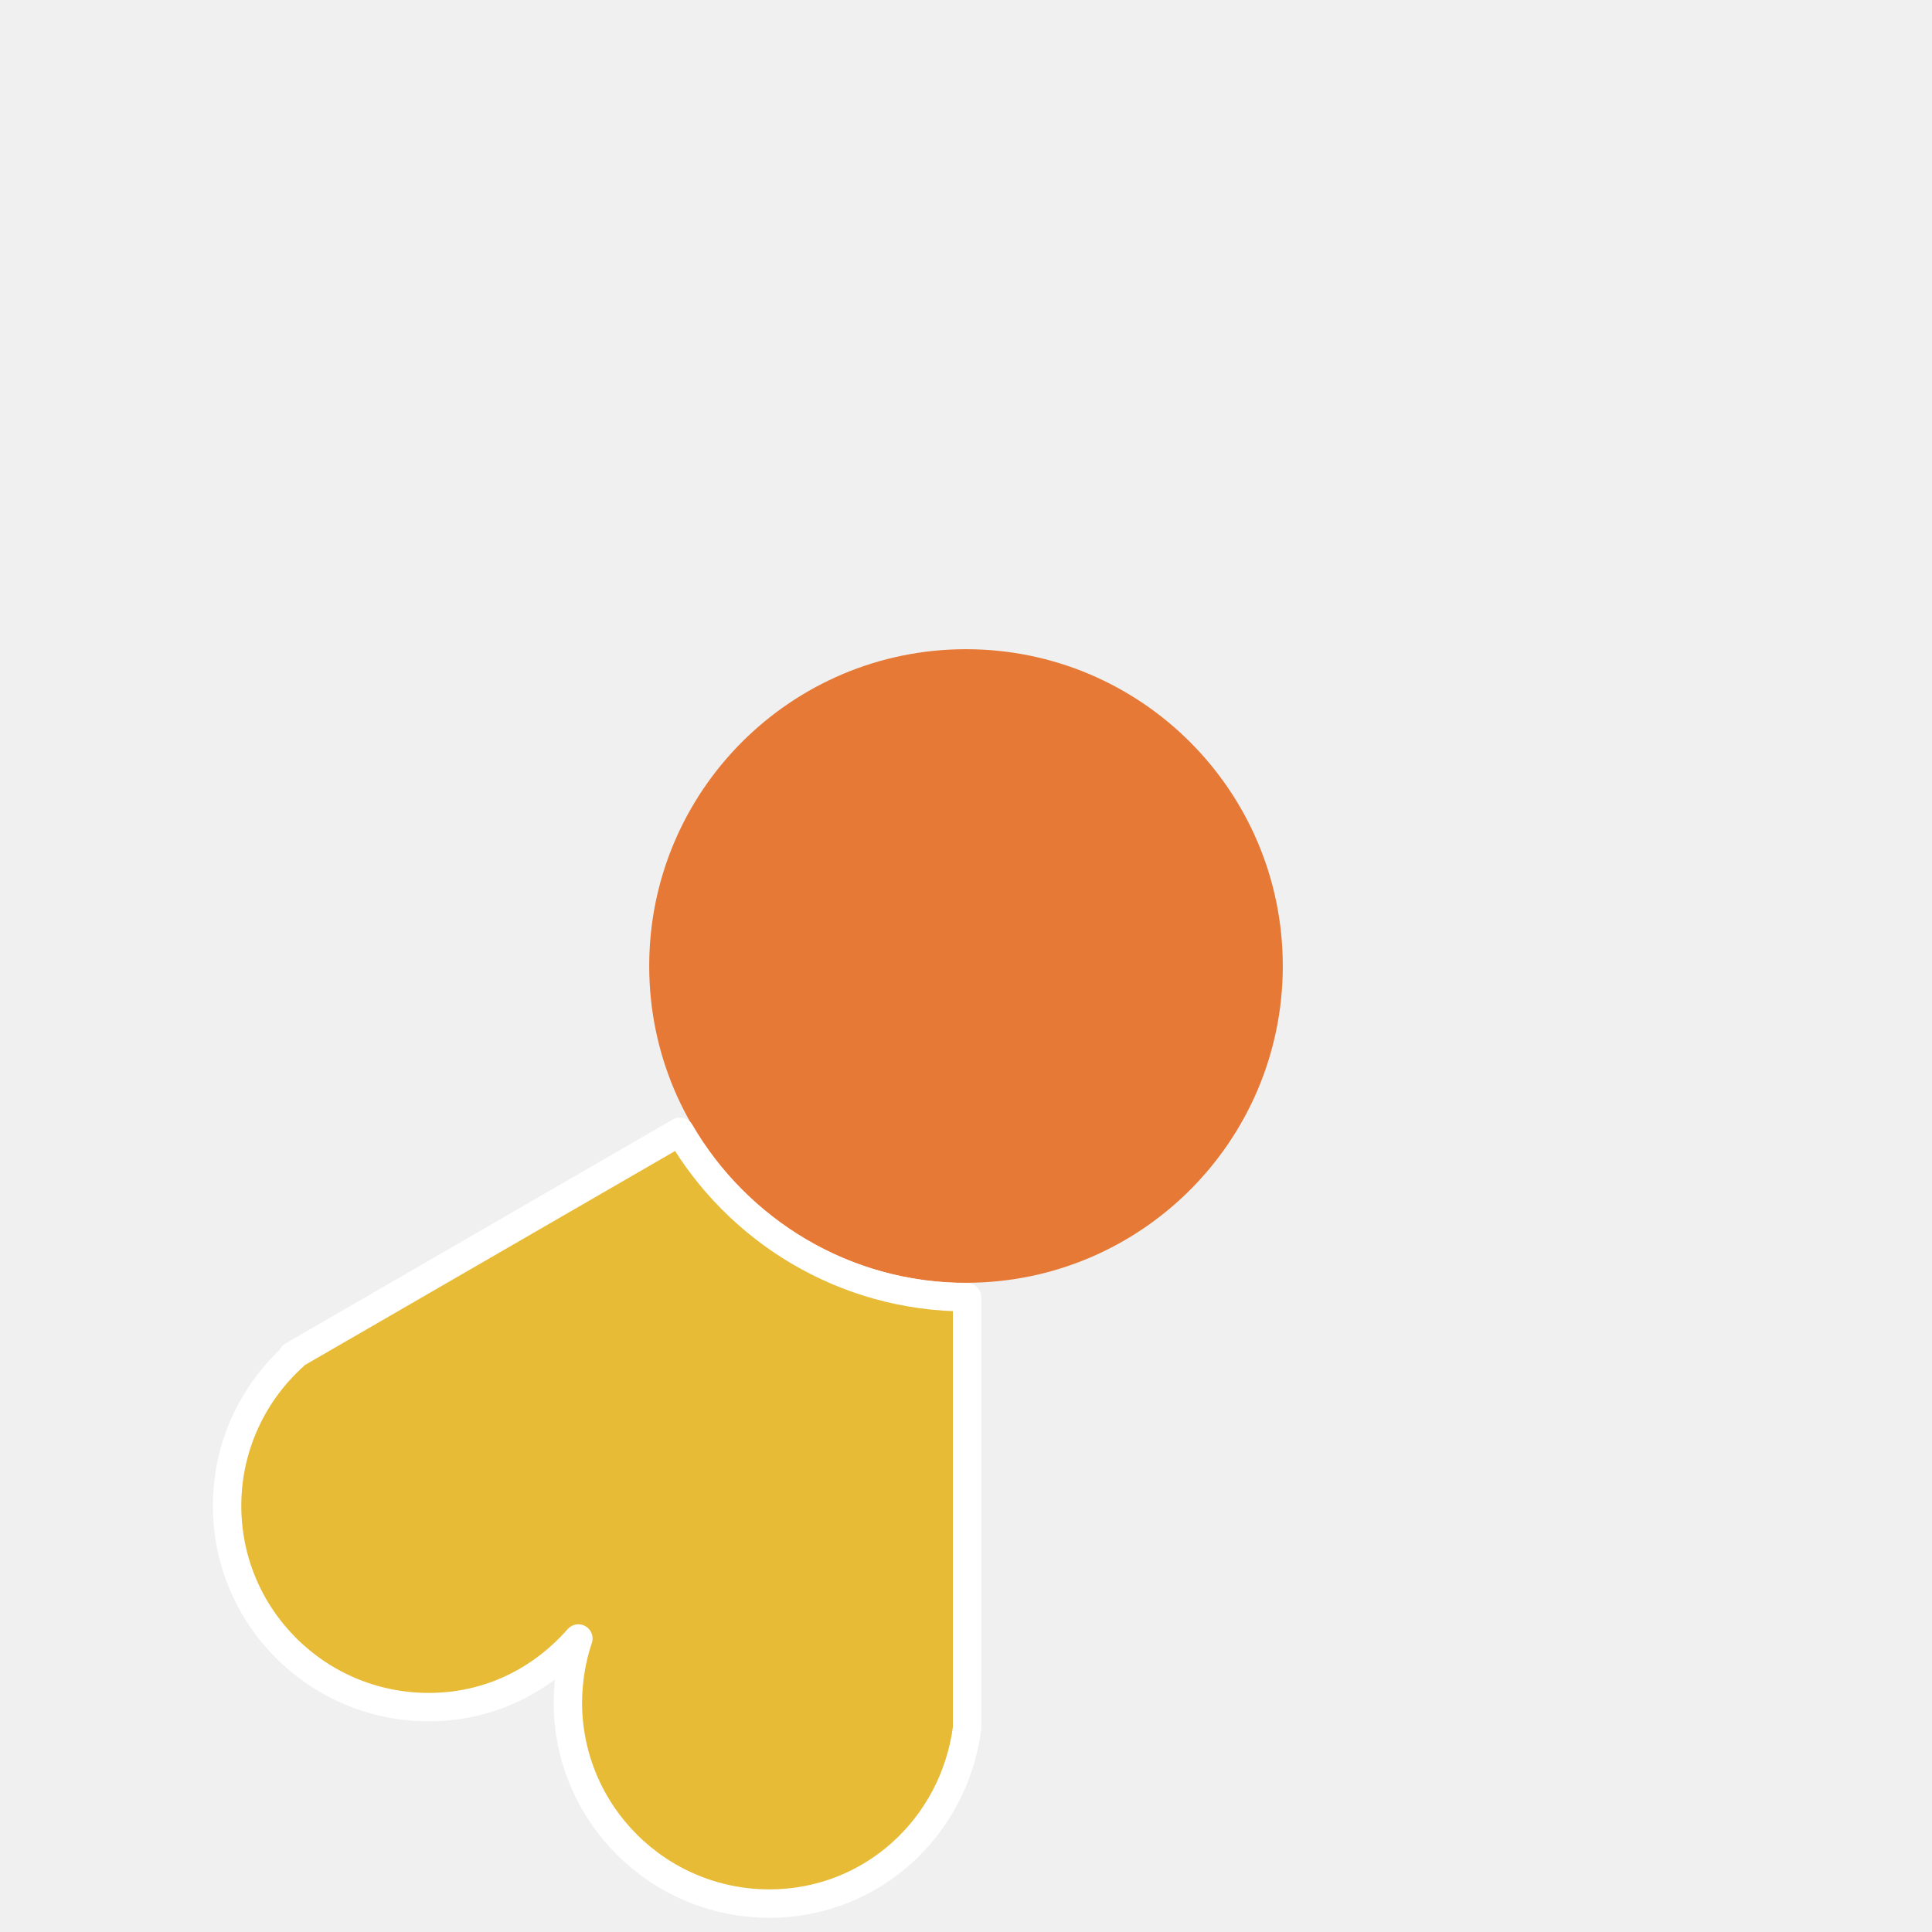
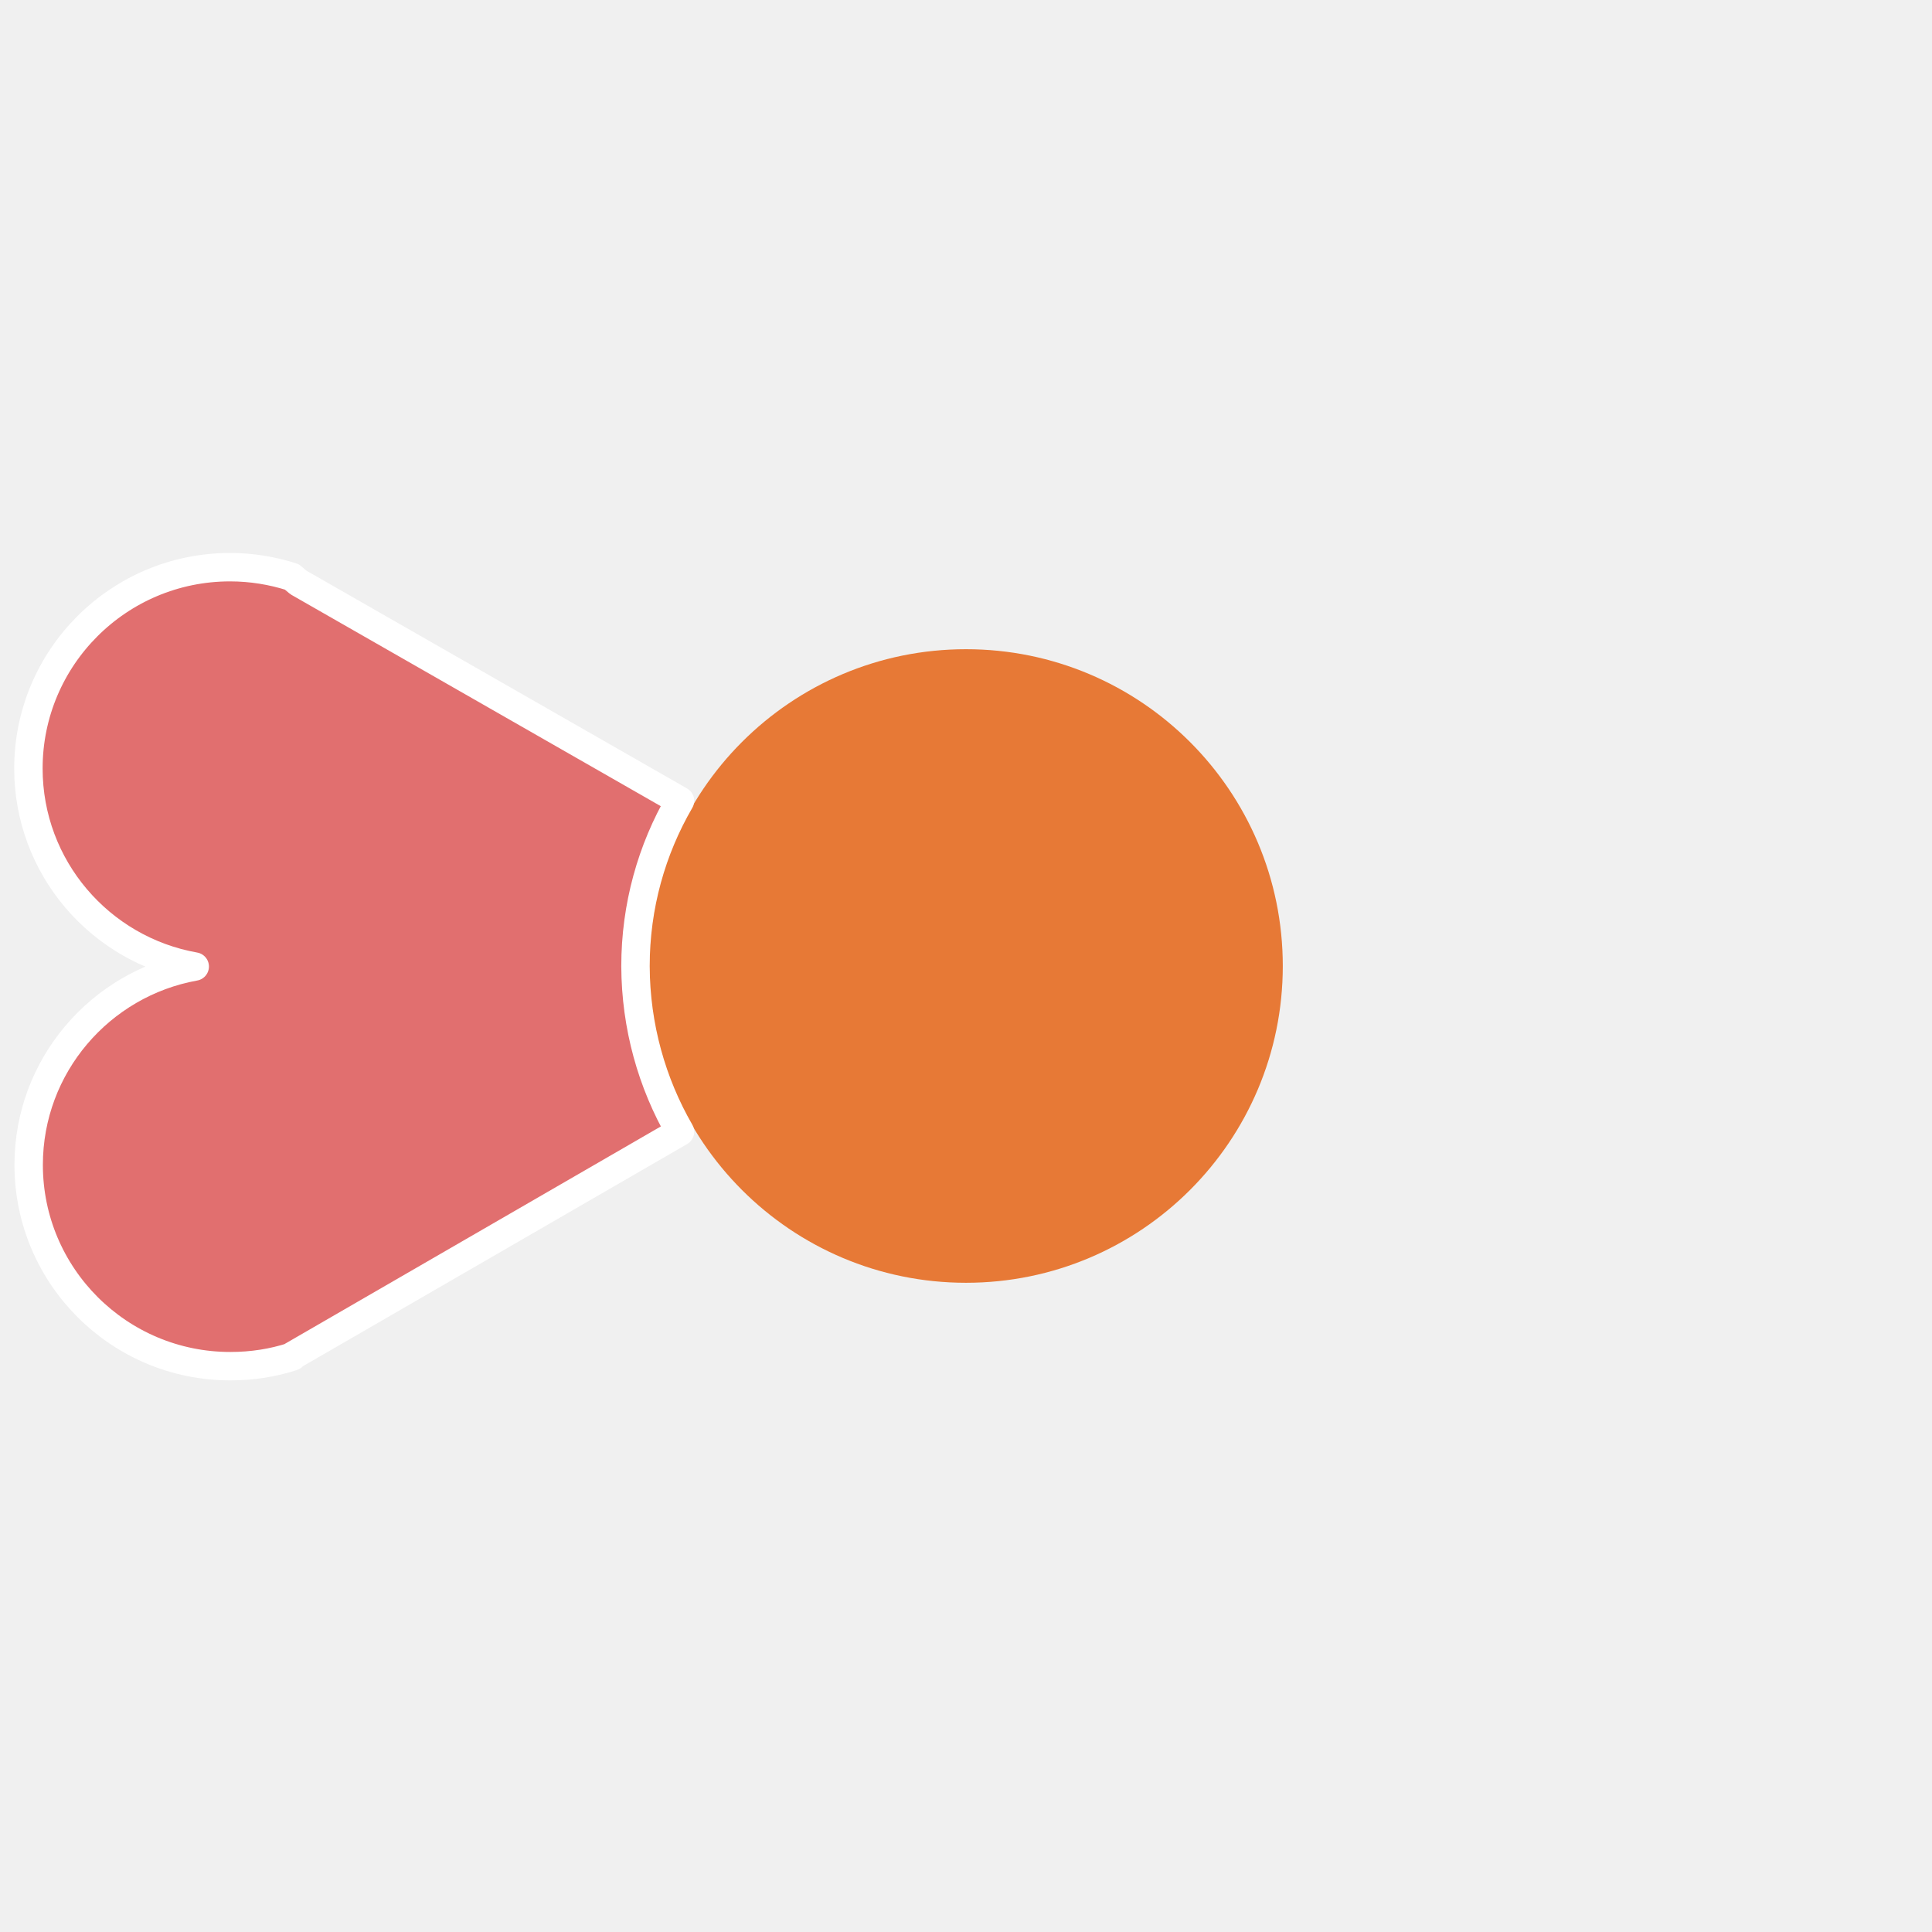
<svg xmlns="http://www.w3.org/2000/svg" width="68" height="68" viewBox="0 0 68 68" id="svg2" version="1.1">
  <defs id="defs4" />
  <g id="layer1" transform="translate(0,-984.3622)">
    <circle style="color:#000000;clip-rule:nonzero;display:inline;overflow:visible;visibility:visible;opacity:1;isolation:auto;mix-blend-mode:normal;color-interpolation:sRGB;color-interpolation-filters:linearRGB;solid-color:#000000;solid-opacity:1;fill:#e77936;fill-opacity:1;fill-rule:evenodd;stroke:none;stroke-width:1;stroke-linecap:butt;stroke-linejoin:round;stroke-miterlimit:4;stroke-dasharray:none;stroke-dashoffset:0;stroke-opacity:1;marker:none;color-rendering:auto;image-rendering:auto;shape-rendering:auto;text-rendering:auto;enable-background:accumulate" id="path4406" cx="34" cy="1018.362" r="11.15" />
-     <path d="m 20.356,1042.032 c -1.3,1.478 -3.131,2.415 -5.266,2.415 -3.919,0 -7.097,-3.173 -7.097,-7.085 0,-2.093 0.911,-3.978 2.353,-5.276 -0.019,0.01 -0.028,0.01 -0.047,0.019 l -0.01,-0.019 13.644,-7.89 c 2.021,3.476 5.788,5.825 10.105,5.825 l 0,15.165 c -0.455,3.476 -3.349,6.176 -6.955,6.176 -3.919,0 -7.097,-3.173 -7.097,-7.085 0.009,-0.796 0.133,-1.544 0.37,-2.245 z" id="path26" style="fill:#e7bb36;fill-opacity:1;stroke:#ffffff;stroke-width:1;stroke-linecap:butt;stroke-linejoin:round;stroke-miterlimit:4;stroke-dasharray:none;stroke-opacity:1" />
+     <path d="m 23.933,1024.197 -13.644,7.89 0.009,0.019 c -0.693,0.227 -1.423,0.341 -2.192,0.341 -3.919,0 -7.097,-3.173 -7.097,-7.085 0,-3.486 2.524,-6.384 5.845,-6.981 C 3.524,1017.794 1,1014.895 1,1011.41 c 0,-3.912 3.179,-7.085 7.097,-7.085 0.759,0 1.49,0.123 2.173,0.341 0.076,0.066 0.161,0.133 0.237,0.199 l 13.426,7.682 c -0.996,1.714 -1.566,3.704 -1.566,5.825 0.009,2.122 0.579,4.111 1.566,5.825 z" id="path28" style="fill:#e16f6f;fill-opacity:1;stroke:#ffffff;stroke-width:1;stroke-linecap:butt;stroke-linejoin:round;stroke-miterlimit:4;stroke-dasharray:none;stroke-opacity:1" />
  </g>
</svg>
